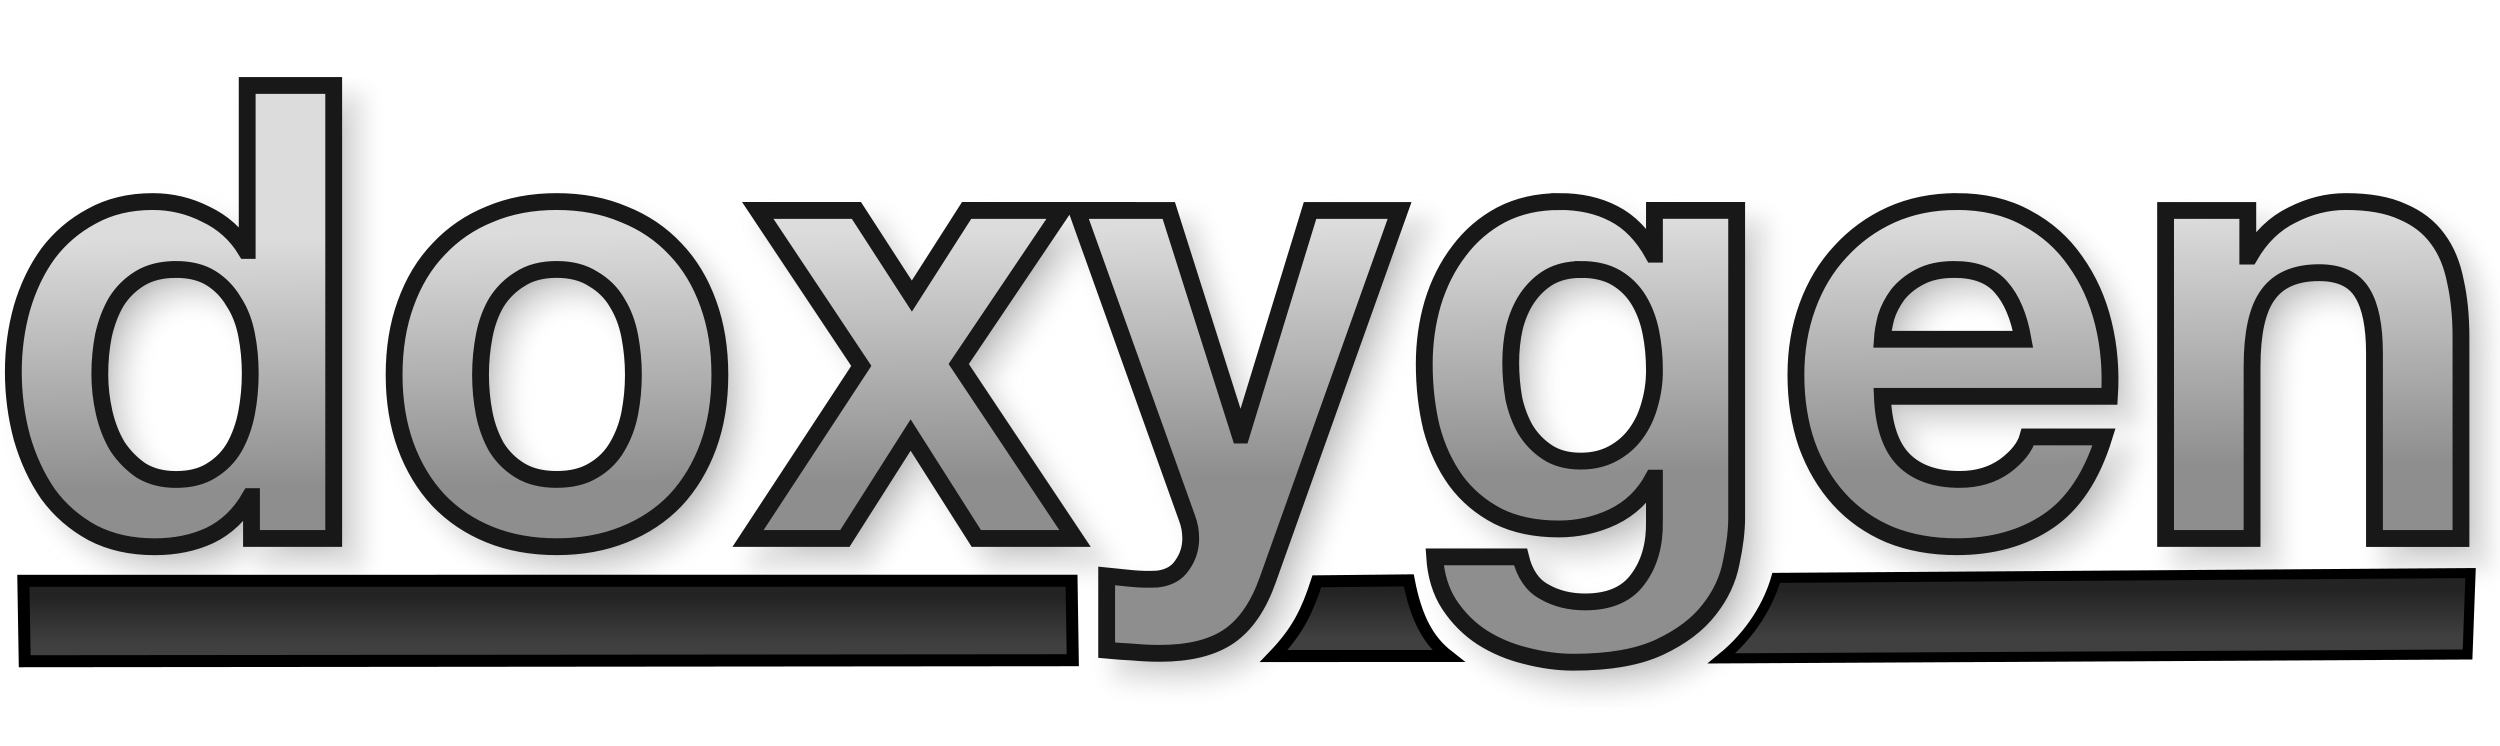
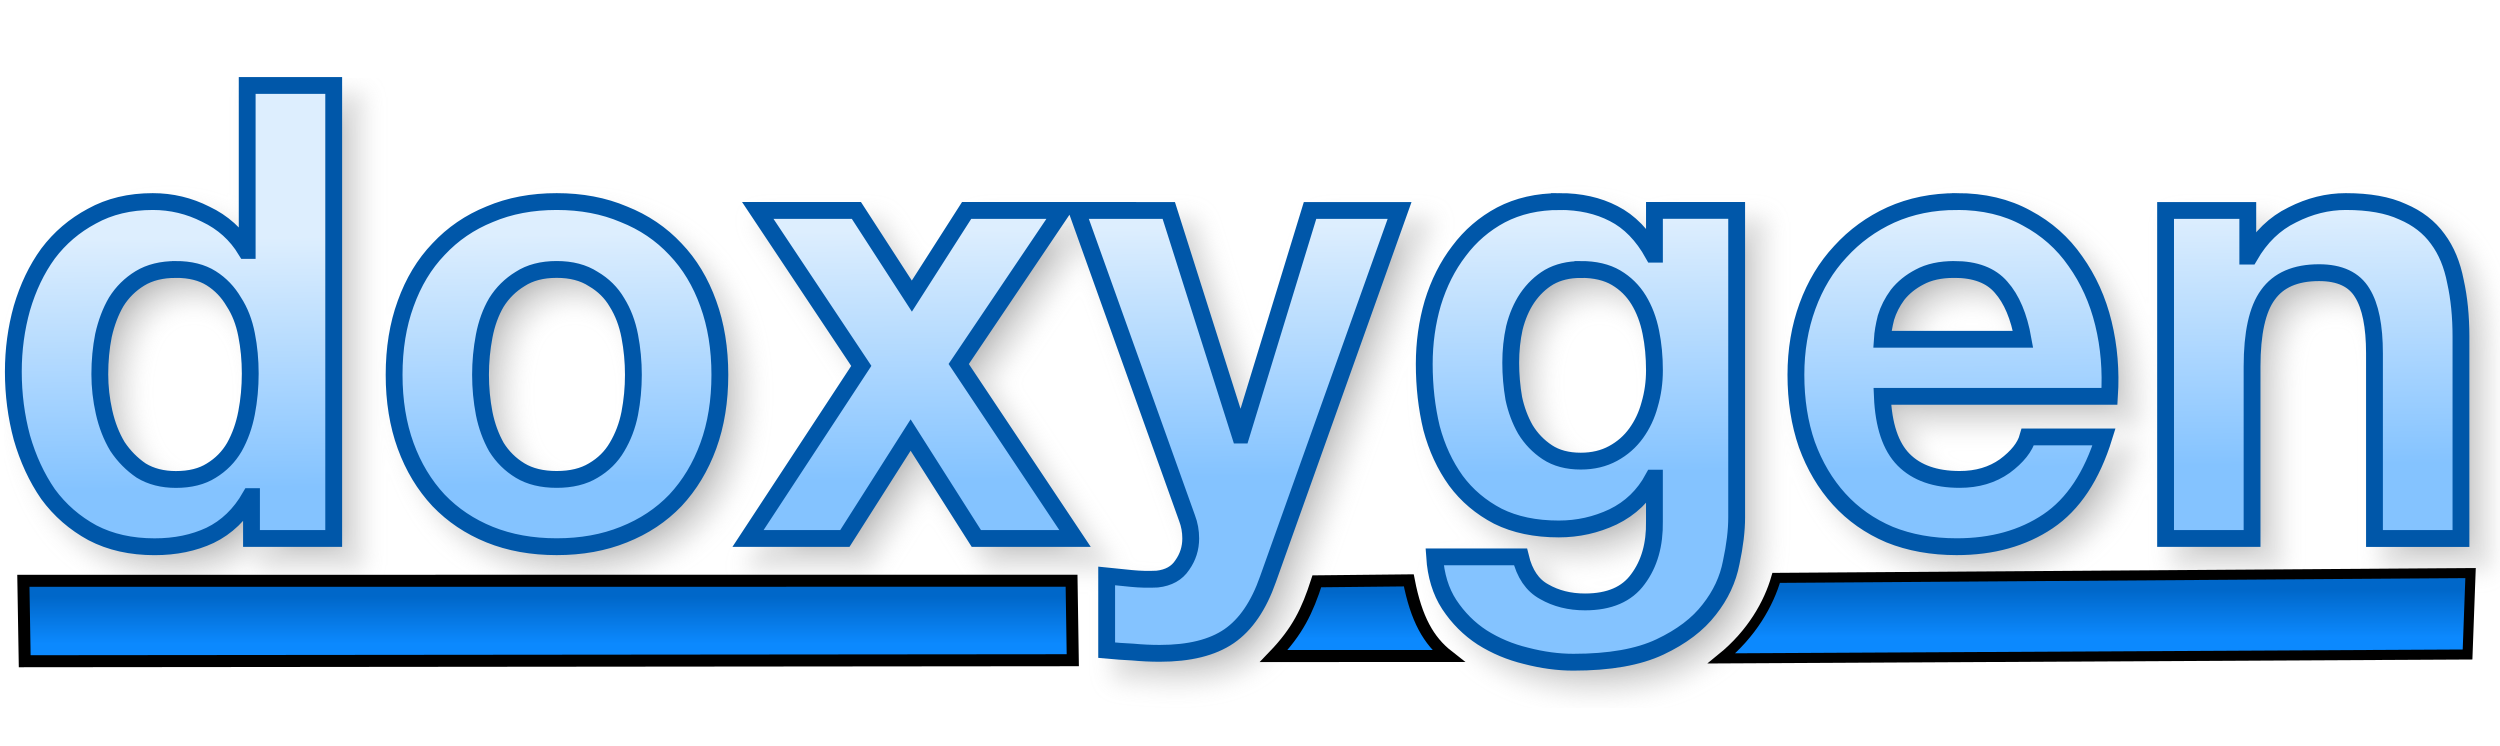
<svg xmlns="http://www.w3.org/2000/svg" xmlns:xlink="http://www.w3.org/1999/xlink" version="1.1" viewBox="0 0 104 31">
  <defs>
    <linearGradient id="a">
-       <stop stop-color="#232323" offset="0" />
-       <stop stop-color="#404040" offset="1" />
+       <stop stop-color="#0067C9" offset="0" />
+       <stop stop-color="#0C89FE" offset="1" />
    </linearGradient>
    <linearGradient id="d" x1="31.474" x2="31.474" y1="24.821" y2="26.773" gradientUnits="userSpaceOnUse" xlink:href="#a" />
    <linearGradient id="c" x1="31.474" x2="31.474" y1="24.821" y2="26.773" gradientTransform="matrix(.6816 0 0 1.0248 72.391 -.91809)" gradientUnits="userSpaceOnUse" xlink:href="#a" />
    <linearGradient id="b" x1="56.295" x2="56.295" y1="24.622" y2="26.574" gradientUnits="userSpaceOnUse" xlink:href="#a" />
    <linearGradient id="e" x1="49.067" x2="48.956" y1="19.719" y2="9.523" gradientTransform="matrix(.97968 0 0 1.0207 -.25579 -.25579)" gradientUnits="userSpaceOnUse">
-       <stop stop-color="#8E8E8E" offset="0" />
-       <stop stop-color="#DCDCDC" offset="1" />
+       <stop stop-color="#84C3FF" offset="0" />
+       <stop stop-color="#DDEEFE" offset="1" />
    </linearGradient>
    <filter id="f" x="-.011" y="-.045" width="1.021" height="1.091" color-interpolation-filters="sRGB">
      <feGaussianBlur stdDeviation="0.453" />
    </filter>
  </defs>
  <g>
    <path transform="translate(-2.5759 -27.848)" d="m13.609 32.203v6.863h-0.051c-0.405-0.669-0.963-1.171-1.672-1.506-0.692-0.352-1.428-0.527-2.205-0.527-0.963 0-1.807 0.203-2.533 0.607-0.726 0.387-1.334 0.906-1.824 1.557-0.473 0.651-0.835 1.409-1.088 2.272-0.236 0.845-0.355 1.724-0.355 2.639 0 0.95 0.119 1.864 0.355 2.744 0.253 0.88 0.615 1.663 1.088 2.35 0.49 0.669 1.107 1.207 1.85 1.611 0.743 0.387 1.604 0.58 2.584 0.58 0.861 0 1.631-0.158 2.307-0.475 0.692-0.334 1.25-0.872 1.672-1.611h0.051v1.742h3.42v-18.846zm12.875 4.83c-1.03 0-1.96 0.175-2.787 0.527-0.828 0.334-1.536 0.82-2.127 1.453-0.591 0.616-1.048 1.372-1.369 2.269-0.321 0.88-0.48 1.866-0.48 2.957s0.16 2.075 0.48 2.955c0.321 0.88 0.778 1.636 1.369 2.269 0.591 0.616 1.299 1.091 2.127 1.426 0.828 0.334 1.757 0.502 2.787 0.502 1.03 0 1.96-0.168 2.787-0.502 0.844-0.334 1.561-0.81 2.152-1.426 0.591-0.633 1.048-1.39 1.369-2.269 0.321-0.88 0.48-1.864 0.48-2.955s-0.16-2.077-0.48-2.957c-0.321-0.897-0.778-1.654-1.369-2.269-0.591-0.633-1.308-1.119-2.152-1.453-0.828-0.352-1.757-0.527-2.787-0.527zm41.715 0c-0.912 0-1.722 0.185-2.432 0.555-0.692 0.37-1.275 0.87-1.748 1.504-0.473 0.616-0.837 1.337-1.09 2.164-0.236 0.809-0.354 1.655-0.354 2.535 0 0.933 0.1 1.821 0.303 2.666 0.22 0.827 0.558 1.556 1.014 2.189 0.456 0.616 1.039 1.109 1.748 1.478 0.709 0.352 1.554 0.529 2.533 0.529 0.794 0 1.545-0.168 2.254-0.502 0.726-0.352 1.283-0.89 1.672-1.611h0.051v1.795c0.017 0.968-0.211 1.769-0.684 2.402-0.456 0.633-1.19 0.951-2.203 0.951-0.642 0-1.208-0.142-1.697-0.424-0.49-0.264-0.819-0.747-0.988-1.451h-3.572c0.051 0.774 0.253 1.435 0.607 1.98 0.372 0.563 0.829 1.019 1.369 1.371 0.557 0.352 1.166 0.607 1.824 0.766 0.676 0.176 1.333 0.266 1.975 0.266 1.503 0 2.703-0.212 3.598-0.635 0.895-0.422 1.58-0.941 2.053-1.557 0.473-0.598 0.777-1.249 0.912-1.953 0.152-0.704 0.227-1.329 0.227-1.875v-12.775h-3.42v1.822h-0.051c-0.439-0.792-0.988-1.355-1.647-1.69-0.642-0.334-1.393-0.502-2.254-0.502zm16.523 0c-0.996 0-1.909 0.185-2.736 0.555-0.811 0.37-1.512 0.88-2.103 1.531-0.591 0.633-1.046 1.39-1.367 2.269s-0.48 1.831-0.48 2.852c0 1.056 0.151 2.022 0.455 2.902 0.321 0.88 0.768 1.636 1.342 2.269 0.574 0.633 1.276 1.127 2.103 1.478 0.828 0.334 1.757 0.502 2.787 0.502 1.486 0 2.752-0.353 3.799-1.057 1.047-0.704 1.825-1.873 2.332-3.51h-3.168c-0.118 0.422-0.439 0.828-0.963 1.215-0.524 0.37-1.147 0.553-1.873 0.553-1.013 0-1.792-0.273-2.332-0.818-0.54-0.545-0.836-1.425-0.887-2.639h9.449c0.068-1.056-0.016-2.067-0.252-3.035-0.236-0.968-0.626-1.829-1.166-2.586-0.524-0.757-1.2-1.355-2.027-1.795-0.828-0.458-1.797-0.688-2.912-0.688zm16.189 0c-0.76 0-1.502 0.185-2.228 0.555-0.726 0.352-1.317 0.923-1.773 1.715h-0.076v-1.9h-3.42v13.646h3.598v-7.152c0-1.39 0.219-2.384 0.658-2.982 0.439-0.616 1.149-0.924 2.129-0.924 0.861 0 1.461 0.281 1.799 0.844 0.338 0.545 0.506 1.382 0.506 2.508v7.707h3.598v-8.393c0-0.845-0.076-1.611-0.229-2.297-0.135-0.704-0.38-1.292-0.734-1.768-0.355-0.493-0.844-0.873-1.469-1.137-0.608-0.282-1.395-0.422-2.357-0.422zm-66.063 0.369 4.307 6.467-4.713 7.18h4.029l2.736-4.303 2.734 4.303h4.106l-4.84-7.258 4.307-6.389h-3.977l-2.279 3.564-2.307-3.564zm13.275 0 4.584 12.803c0.101 0.264 0.152 0.545 0.152 0.844 0 0.405-0.117 0.775-0.354 1.109-0.22 0.334-0.566 0.527-1.039 0.58-0.355 0.018-0.71 0.01-1.065-0.025-0.355-0.035-0.701-0.07-1.039-0.105v3.088c0.372 0.035 0.735 0.061 1.09 0.078 0.372 0.035 0.744 0.053 1.115 0.053 1.233 0 2.194-0.238 2.887-0.713 0.692-0.475 1.233-1.266 1.621-2.375l5.473-15.336h-3.725l-2.861 9.344h-0.051l-2.965-9.344zm-37.48 2.455c0.591 0 1.082 0.123 1.471 0.369 0.388 0.246 0.699 0.572 0.936 0.977 0.253 0.387 0.432 0.845 0.533 1.373 0.101 0.51 0.152 1.048 0.152 1.611 0 0.563-0.051 1.107-0.152 1.635-0.101 0.528-0.271 1.004-0.508 1.426-0.236 0.405-0.556 0.73-0.961 0.977-0.388 0.246-0.88 0.369-1.471 0.369-0.557 0-1.038-0.123-1.443-0.369-0.388-0.264-0.718-0.597-0.988-1.002-0.253-0.422-0.438-0.898-0.557-1.426s-0.178-1.056-0.178-1.584c-1e-7 -0.563 0.051-1.099 0.152-1.609 0.118-0.528 0.295-0.996 0.531-1.4 0.253-0.405 0.583-0.73 0.988-0.977 0.405-0.246 0.903-0.369 1.494-0.369zm15.84 0c0.608 0 1.114 0.133 1.52 0.396 0.422 0.246 0.752 0.572 0.988 0.977 0.253 0.405 0.43 0.871 0.531 1.398 0.101 0.528 0.152 1.066 0.152 1.611 0 0.545-0.051 1.081-0.152 1.609-0.101 0.51-0.278 0.976-0.531 1.398-0.236 0.405-0.566 0.73-0.988 0.977-0.405 0.246-0.912 0.369-1.52 0.369-0.608 0-1.114-0.123-1.52-0.369s-0.735-0.572-0.988-0.977c-0.236-0.422-0.406-0.888-0.508-1.398-0.101-0.528-0.152-1.064-0.152-1.609 0-0.545 0.051-1.083 0.152-1.611 0.101-0.528 0.271-0.994 0.508-1.398 0.253-0.405 0.583-0.73 0.988-0.977 0.405-0.264 0.912-0.396 1.52-0.396zm42.602 0c0.591 0 1.08 0.115 1.469 0.344 0.388 0.229 0.701 0.537 0.938 0.924 0.236 0.387 0.406 0.835 0.508 1.346 0.101 0.493 0.15 1.021 0.15 1.584 0 0.493-0.066 0.968-0.201 1.426-0.118 0.44-0.305 0.836-0.559 1.188-0.253 0.352-0.574 0.633-0.963 0.844-0.388 0.211-0.835 0.318-1.342 0.318-0.557 0-1.021-0.125-1.393-0.371-0.372-0.246-0.676-0.562-0.912-0.949-0.22-0.387-0.381-0.818-0.482-1.293-0.084-0.493-0.127-0.986-0.127-1.478 0-0.51 0.051-0.994 0.152-1.451 0.118-0.475 0.297-0.89 0.533-1.242 0.253-0.37 0.557-0.66 0.912-0.871 0.372-0.211 0.81-0.316 1.316-0.316zm15.535 0c0.878 0 1.529 0.248 1.951 0.74 0.439 0.493 0.743 1.214 0.912 2.164h-5.854c0.017-0.264 0.068-0.564 0.152-0.898 0.101-0.334 0.263-0.65 0.482-0.949 0.236-0.299 0.541-0.547 0.912-0.74 0.388-0.211 0.869-0.316 1.443-0.316z" filter="url(#f)" opacity=".3" stroke="#969696" xlink:href="#path141" />
    <path d="m0.972 24.161 43.605-0.002 0.051 3.306-43.6 0.042z" fill="url(#d)" stroke="#000" stroke-width=".5" />
-     <path d="m10.283 3.555v6.863h-0.051c-0.405-0.669-0.963-1.171-1.672-1.506-0.692-0.352-1.428-0.527-2.205-0.527-0.963 0-1.807 0.203-2.533 0.607-0.726 0.387-1.334 0.906-1.824 1.557-0.473 0.651-0.835 1.409-1.088 2.272-0.236 0.845-0.355 1.724-0.355 2.639 0 0.95 0.119 1.864 0.355 2.744 0.253 0.88 0.615 1.663 1.088 2.35 0.49 0.669 1.107 1.207 1.85 1.611 0.743 0.387 1.604 0.58 2.584 0.58 0.861 0 1.631-0.158 2.307-0.475 0.692-0.334 1.25-0.872 1.672-1.611h0.051v1.742h3.42v-18.846zm12.875 4.83c-1.03 0-1.96 0.175-2.787 0.527-0.828 0.334-1.536 0.82-2.127 1.453-0.591 0.616-1.048 1.372-1.369 2.269-0.321 0.88-0.48 1.866-0.48 2.957s0.16 2.075 0.48 2.955c0.321 0.88 0.778 1.636 1.369 2.269 0.591 0.616 1.299 1.091 2.127 1.426 0.828 0.334 1.757 0.502 2.787 0.502 1.03 0 1.96-0.168 2.787-0.502 0.844-0.334 1.561-0.81 2.152-1.426 0.591-0.633 1.048-1.39 1.369-2.269 0.321-0.88 0.48-1.864 0.48-2.955s-0.16-2.077-0.48-2.957c-0.321-0.897-0.778-1.654-1.369-2.269-0.591-0.633-1.308-1.119-2.152-1.453-0.828-0.352-1.757-0.527-2.787-0.527zm41.715 0c-0.912 0-1.722 0.185-2.432 0.555-0.692 0.37-1.275 0.87-1.748 1.504-0.473 0.616-0.837 1.337-1.09 2.164-0.236 0.809-0.354 1.655-0.354 2.535 0 0.933 0.1 1.821 0.303 2.666 0.22 0.827 0.558 1.556 1.014 2.189 0.456 0.616 1.039 1.109 1.748 1.478 0.709 0.352 1.554 0.529 2.533 0.529 0.794 0 1.545-0.168 2.254-0.502 0.726-0.352 1.283-0.89 1.672-1.611h0.051v1.795c0.017 0.968-0.211 1.769-0.684 2.402-0.456 0.633-1.19 0.951-2.203 0.951-0.642 0-1.208-0.142-1.697-0.424-0.49-0.264-0.819-0.747-0.988-1.451h-3.572c0.051 0.774 0.253 1.435 0.607 1.98 0.372 0.563 0.829 1.019 1.369 1.371 0.557 0.352 1.166 0.607 1.824 0.766 0.676 0.176 1.333 0.266 1.975 0.266 1.503 0 2.703-0.212 3.598-0.635 0.895-0.422 1.58-0.941 2.053-1.557 0.473-0.598 0.777-1.249 0.912-1.953 0.152-0.704 0.227-1.329 0.227-1.875v-12.775h-3.42v1.822h-0.051c-0.439-0.792-0.988-1.355-1.647-1.69-0.642-0.334-1.393-0.502-2.254-0.502zm16.523 0c-0.996 0-1.909 0.185-2.736 0.555-0.811 0.37-1.512 0.88-2.103 1.531-0.591 0.633-1.046 1.39-1.367 2.269s-0.48 1.831-0.48 2.852c0 1.056 0.151 2.022 0.455 2.902 0.321 0.88 0.768 1.636 1.342 2.269 0.574 0.633 1.276 1.127 2.103 1.478 0.828 0.334 1.757 0.502 2.787 0.502 1.486 0 2.752-0.353 3.799-1.057 1.047-0.704 1.825-1.873 2.332-3.51h-3.168c-0.118 0.422-0.439 0.828-0.963 1.215-0.524 0.37-1.147 0.553-1.873 0.553-1.013 0-1.792-0.273-2.332-0.818-0.54-0.545-0.836-1.425-0.887-2.639h9.449c0.068-1.056-0.016-2.067-0.252-3.035-0.236-0.968-0.626-1.829-1.166-2.586-0.524-0.757-1.2-1.355-2.027-1.795-0.828-0.458-1.797-0.688-2.912-0.688zm16.189 0c-0.76 0-1.502 0.185-2.228 0.555-0.726 0.352-1.317 0.923-1.773 1.715h-0.076v-1.9h-3.42v13.646h3.598v-7.152c0-1.39 0.219-2.384 0.658-2.982 0.439-0.616 1.149-0.924 2.129-0.924 0.861 0 1.461 0.281 1.799 0.844 0.338 0.545 0.506 1.382 0.506 2.508v7.707h3.598v-8.393c0-0.845-0.076-1.611-0.229-2.297-0.135-0.704-0.38-1.292-0.734-1.768-0.355-0.493-0.844-0.873-1.469-1.137-0.608-0.282-1.395-0.422-2.357-0.422zm-66.062 0.369 4.307 6.467-4.713 7.18h4.029l2.736-4.303 2.734 4.303h4.106l-4.84-7.258 4.307-6.389h-3.977l-2.279 3.564-2.307-3.564zm13.275 0 4.584 12.803c0.101 0.264 0.152 0.545 0.152 0.844 0 0.405-0.117 0.775-0.354 1.109-0.22 0.334-0.566 0.527-1.039 0.58-0.355 0.018-0.71 0.01-1.065-0.025-0.355-0.035-0.701-0.07-1.039-0.105v3.088c0.372 0.035 0.735 0.061 1.09 0.078 0.372 0.035 0.744 0.053 1.115 0.053 1.233 0 2.194-0.238 2.887-0.713 0.692-0.475 1.233-1.266 1.621-2.375l5.473-15.336h-3.725l-2.861 9.344h-0.051l-2.965-9.344zm-37.48 2.455c0.591 0 1.082 0.123 1.471 0.369s0.699 0.572 0.936 0.977c0.253 0.387 0.432 0.845 0.533 1.373 0.101 0.51 0.152 1.048 0.152 1.611 0 0.563-0.051 1.107-0.152 1.635-0.101 0.528-0.271 1.004-0.508 1.426-0.236 0.405-0.556 0.73-0.961 0.977-0.388 0.246-0.88 0.369-1.471 0.369-0.557 0-1.038-0.123-1.443-0.369-0.388-0.264-0.718-0.597-0.988-1.002-0.253-0.422-0.438-0.898-0.557-1.426s-0.178-1.056-0.178-1.584c-1e-7 -0.563 0.051-1.099 0.152-1.609 0.118-0.528 0.295-0.996 0.531-1.4 0.253-0.405 0.583-0.73 0.988-0.977 0.405-0.246 0.903-0.369 1.494-0.369zm15.84 0c0.608 0 1.114 0.133 1.52 0.396 0.422 0.246 0.752 0.572 0.988 0.977 0.253 0.405 0.43 0.871 0.531 1.398 0.101 0.528 0.152 1.066 0.152 1.611 0 0.545-0.051 1.081-0.152 1.609-0.101 0.51-0.278 0.976-0.531 1.398-0.236 0.405-0.566 0.73-0.988 0.977-0.405 0.246-0.912 0.369-1.52 0.369-0.608 0-1.114-0.123-1.52-0.369s-0.735-0.572-0.988-0.977c-0.236-0.422-0.406-0.888-0.508-1.398-0.101-0.528-0.152-1.064-0.152-1.609 0-0.545 0.051-1.083 0.152-1.611 0.101-0.528 0.271-0.994 0.508-1.398 0.253-0.405 0.583-0.73 0.988-0.977 0.405-0.264 0.912-0.396 1.52-0.396zm42.602 0c0.591 0 1.08 0.115 1.469 0.344 0.388 0.229 0.701 0.537 0.938 0.924 0.236 0.387 0.406 0.835 0.508 1.346 0.101 0.493 0.15 1.021 0.15 1.584 0 0.493-0.066 0.968-0.201 1.426-0.118 0.44-0.305 0.836-0.559 1.188-0.253 0.352-0.574 0.633-0.963 0.844-0.388 0.211-0.835 0.318-1.342 0.318-0.557 0-1.021-0.125-1.393-0.371-0.372-0.246-0.676-0.562-0.912-0.949-0.22-0.387-0.381-0.818-0.482-1.293-0.084-0.493-0.127-0.986-0.127-1.478 0-0.51 0.051-0.994 0.152-1.451 0.118-0.475 0.297-0.89 0.533-1.242 0.253-0.37 0.557-0.66 0.912-0.871 0.372-0.211 0.81-0.316 1.316-0.316zm15.535 0c0.878 0 1.529 0.248 1.951 0.74 0.439 0.493 0.743 1.214 0.912 2.164h-5.854c0.017-0.264 0.068-0.564 0.152-0.898 0.101-0.334 0.263-0.65 0.482-0.949 0.236-0.299 0.541-0.547 0.912-0.74 0.388-0.211 0.869-0.316 1.443-0.316z" fill="url(#e)" stroke="#181818" stroke-width=".7" />
+     <path d="m10.283 3.555v6.863h-0.051c-0.405-0.669-0.963-1.171-1.672-1.506-0.692-0.352-1.428-0.527-2.205-0.527-0.963 0-1.807 0.203-2.533 0.607-0.726 0.387-1.334 0.906-1.824 1.557-0.473 0.651-0.835 1.409-1.088 2.272-0.236 0.845-0.355 1.724-0.355 2.639 0 0.95 0.119 1.864 0.355 2.744 0.253 0.88 0.615 1.663 1.088 2.35 0.49 0.669 1.107 1.207 1.85 1.611 0.743 0.387 1.604 0.58 2.584 0.58 0.861 0 1.631-0.158 2.307-0.475 0.692-0.334 1.25-0.872 1.672-1.611h0.051v1.742h3.42v-18.846zm12.875 4.83c-1.03 0-1.96 0.175-2.787 0.527-0.828 0.334-1.536 0.82-2.127 1.453-0.591 0.616-1.048 1.372-1.369 2.269-0.321 0.88-0.48 1.866-0.48 2.957s0.16 2.075 0.48 2.955c0.321 0.88 0.778 1.636 1.369 2.269 0.591 0.616 1.299 1.091 2.127 1.426 0.828 0.334 1.757 0.502 2.787 0.502 1.03 0 1.96-0.168 2.787-0.502 0.844-0.334 1.561-0.81 2.152-1.426 0.591-0.633 1.048-1.39 1.369-2.269 0.321-0.88 0.48-1.864 0.48-2.955s-0.16-2.077-0.48-2.957c-0.321-0.897-0.778-1.654-1.369-2.269-0.591-0.633-1.308-1.119-2.152-1.453-0.828-0.352-1.757-0.527-2.787-0.527zm41.715 0c-0.912 0-1.722 0.185-2.432 0.555-0.692 0.37-1.275 0.87-1.748 1.504-0.473 0.616-0.837 1.337-1.09 2.164-0.236 0.809-0.354 1.655-0.354 2.535 0 0.933 0.1 1.821 0.303 2.666 0.22 0.827 0.558 1.556 1.014 2.189 0.456 0.616 1.039 1.109 1.748 1.478 0.709 0.352 1.554 0.529 2.533 0.529 0.794 0 1.545-0.168 2.254-0.502 0.726-0.352 1.283-0.89 1.672-1.611h0.051v1.795c0.017 0.968-0.211 1.769-0.684 2.402-0.456 0.633-1.19 0.951-2.203 0.951-0.642 0-1.208-0.142-1.697-0.424-0.49-0.264-0.819-0.747-0.988-1.451h-3.572c0.051 0.774 0.253 1.435 0.607 1.98 0.372 0.563 0.829 1.019 1.369 1.371 0.557 0.352 1.166 0.607 1.824 0.766 0.676 0.176 1.333 0.266 1.975 0.266 1.503 0 2.703-0.212 3.598-0.635 0.895-0.422 1.58-0.941 2.053-1.557 0.473-0.598 0.777-1.249 0.912-1.953 0.152-0.704 0.227-1.329 0.227-1.875v-12.775h-3.42v1.822h-0.051c-0.439-0.792-0.988-1.355-1.647-1.69-0.642-0.334-1.393-0.502-2.254-0.502zm16.523 0c-0.996 0-1.909 0.185-2.736 0.555-0.811 0.37-1.512 0.88-2.103 1.531-0.591 0.633-1.046 1.39-1.367 2.269s-0.48 1.831-0.48 2.852c0 1.056 0.151 2.022 0.455 2.902 0.321 0.88 0.768 1.636 1.342 2.269 0.574 0.633 1.276 1.127 2.103 1.478 0.828 0.334 1.757 0.502 2.787 0.502 1.486 0 2.752-0.353 3.799-1.057 1.047-0.704 1.825-1.873 2.332-3.51h-3.168c-0.118 0.422-0.439 0.828-0.963 1.215-0.524 0.37-1.147 0.553-1.873 0.553-1.013 0-1.792-0.273-2.332-0.818-0.54-0.545-0.836-1.425-0.887-2.639h9.449c0.068-1.056-0.016-2.067-0.252-3.035-0.236-0.968-0.626-1.829-1.166-2.586-0.524-0.757-1.2-1.355-2.027-1.795-0.828-0.458-1.797-0.688-2.912-0.688zm16.189 0c-0.76 0-1.502 0.185-2.228 0.555-0.726 0.352-1.317 0.923-1.773 1.715h-0.076v-1.9h-3.42v13.646h3.598v-7.152c0-1.39 0.219-2.384 0.658-2.982 0.439-0.616 1.149-0.924 2.129-0.924 0.861 0 1.461 0.281 1.799 0.844 0.338 0.545 0.506 1.382 0.506 2.508v7.707h3.598v-8.393c0-0.845-0.076-1.611-0.229-2.297-0.135-0.704-0.38-1.292-0.734-1.768-0.355-0.493-0.844-0.873-1.469-1.137-0.608-0.282-1.395-0.422-2.357-0.422zm-66.062 0.369 4.307 6.467-4.713 7.18h4.029l2.736-4.303 2.734 4.303h4.106l-4.84-7.258 4.307-6.389h-3.977l-2.279 3.564-2.307-3.564zm13.275 0 4.584 12.803c0.101 0.264 0.152 0.545 0.152 0.844 0 0.405-0.117 0.775-0.354 1.109-0.22 0.334-0.566 0.527-1.039 0.58-0.355 0.018-0.71 0.01-1.065-0.025-0.355-0.035-0.701-0.07-1.039-0.105v3.088c0.372 0.035 0.735 0.061 1.09 0.078 0.372 0.035 0.744 0.053 1.115 0.053 1.233 0 2.194-0.238 2.887-0.713 0.692-0.475 1.233-1.266 1.621-2.375l5.473-15.336h-3.725l-2.861 9.344h-0.051l-2.965-9.344zm-37.48 2.455c0.591 0 1.082 0.123 1.471 0.369s0.699 0.572 0.936 0.977c0.253 0.387 0.432 0.845 0.533 1.373 0.101 0.51 0.152 1.048 0.152 1.611 0 0.563-0.051 1.107-0.152 1.635-0.101 0.528-0.271 1.004-0.508 1.426-0.236 0.405-0.556 0.73-0.961 0.977-0.388 0.246-0.88 0.369-1.471 0.369-0.557 0-1.038-0.123-1.443-0.369-0.388-0.264-0.718-0.597-0.988-1.002-0.253-0.422-0.438-0.898-0.557-1.426s-0.178-1.056-0.178-1.584c-1e-7 -0.563 0.051-1.099 0.152-1.609 0.118-0.528 0.295-0.996 0.531-1.4 0.253-0.405 0.583-0.73 0.988-0.977 0.405-0.246 0.903-0.369 1.494-0.369zm15.84 0c0.608 0 1.114 0.133 1.52 0.396 0.422 0.246 0.752 0.572 0.988 0.977 0.253 0.405 0.43 0.871 0.531 1.398 0.101 0.528 0.152 1.066 0.152 1.611 0 0.545-0.051 1.081-0.152 1.609-0.101 0.51-0.278 0.976-0.531 1.398-0.236 0.405-0.566 0.73-0.988 0.977-0.405 0.246-0.912 0.369-1.52 0.369-0.608 0-1.114-0.123-1.52-0.369s-0.735-0.572-0.988-0.977c-0.236-0.422-0.406-0.888-0.508-1.398-0.101-0.528-0.152-1.064-0.152-1.609 0-0.545 0.051-1.083 0.152-1.611 0.101-0.528 0.271-0.994 0.508-1.398 0.253-0.405 0.583-0.73 0.988-0.977 0.405-0.264 0.912-0.396 1.52-0.396zm42.602 0c0.591 0 1.08 0.115 1.469 0.344 0.388 0.229 0.701 0.537 0.938 0.924 0.236 0.387 0.406 0.835 0.508 1.346 0.101 0.493 0.15 1.021 0.15 1.584 0 0.493-0.066 0.968-0.201 1.426-0.118 0.44-0.305 0.836-0.559 1.188-0.253 0.352-0.574 0.633-0.963 0.844-0.388 0.211-0.835 0.318-1.342 0.318-0.557 0-1.021-0.125-1.393-0.371-0.372-0.246-0.676-0.562-0.912-0.949-0.22-0.387-0.381-0.818-0.482-1.293-0.084-0.493-0.127-0.986-0.127-1.478 0-0.51 0.051-0.994 0.152-1.451 0.118-0.475 0.297-0.89 0.533-1.242 0.253-0.37 0.557-0.66 0.912-0.871 0.372-0.211 0.81-0.316 1.316-0.316zm15.535 0c0.878 0 1.529 0.248 1.951 0.74 0.439 0.493 0.743 1.214 0.912 2.164h-5.854c0.017-0.264 0.068-0.564 0.152-0.898 0.101-0.334 0.263-0.65 0.482-0.949 0.236-0.299 0.541-0.547 0.912-0.74 0.388-0.211 0.869-0.316 1.443-0.316z" fill="url(#e)" stroke="#0057A9" stroke-width=".7" />
    <path d="m52.988 27.291c0.996-1.036 1.394-1.873 1.793-3.108l3.825-0.04c0.311 1.61 0.824 2.514 1.633 3.147z" fill="url(#b)" stroke="#000" stroke-width=".5" />
    <path d="m73.89 24.04 28.885-0.201-0.125 3.388-31.033 0.162c1.262-1.023 1.966-2.286 2.272-3.349z" fill="url(#c)" stroke="#000" stroke-width=".418" />
  </g>
</svg>
